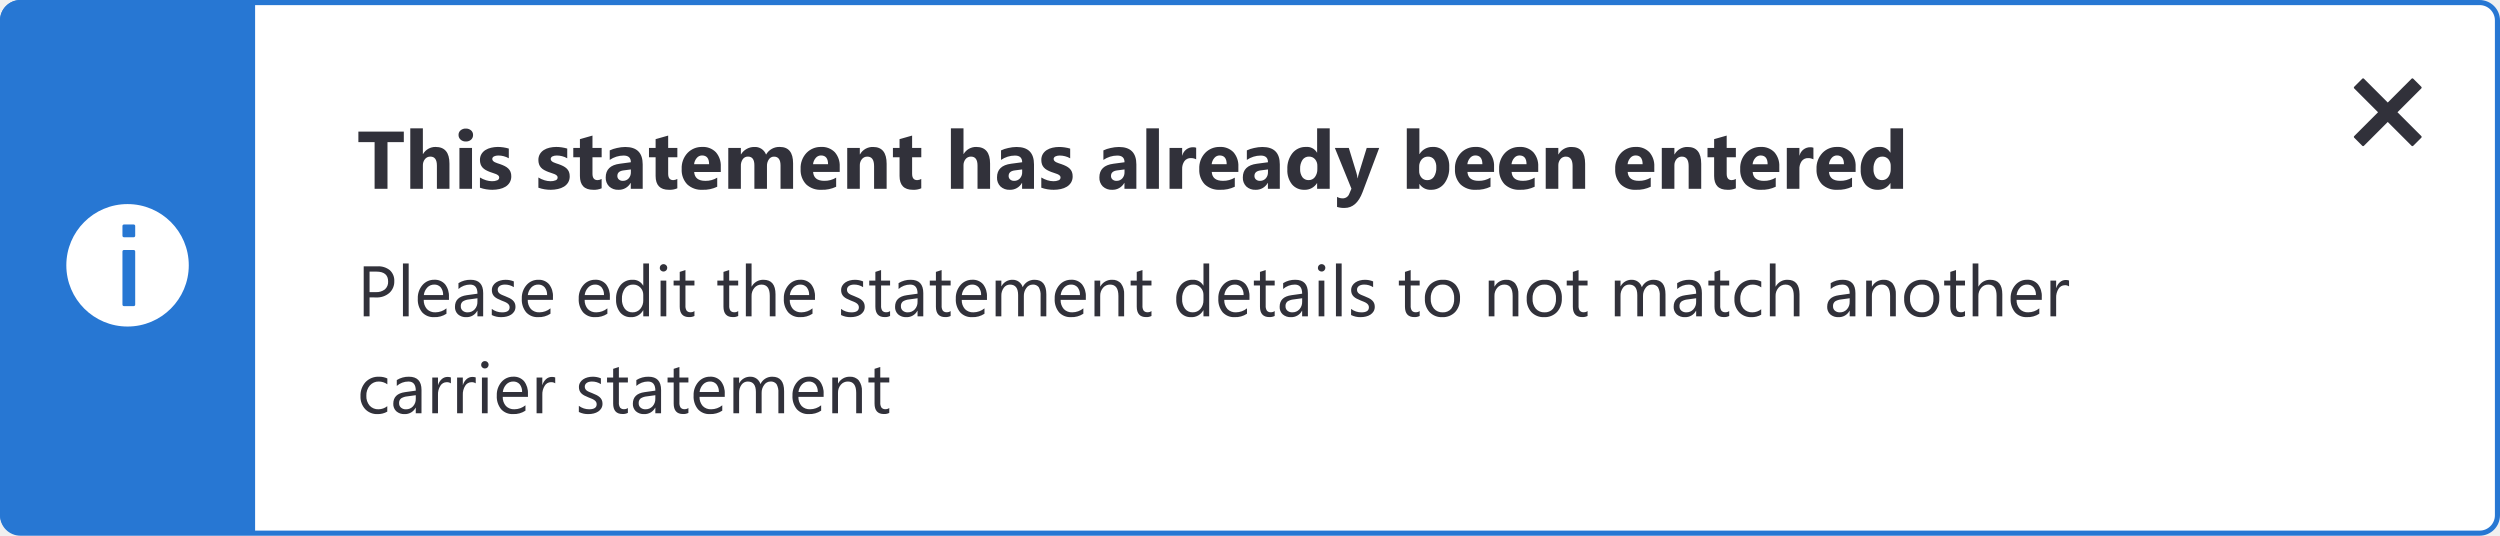
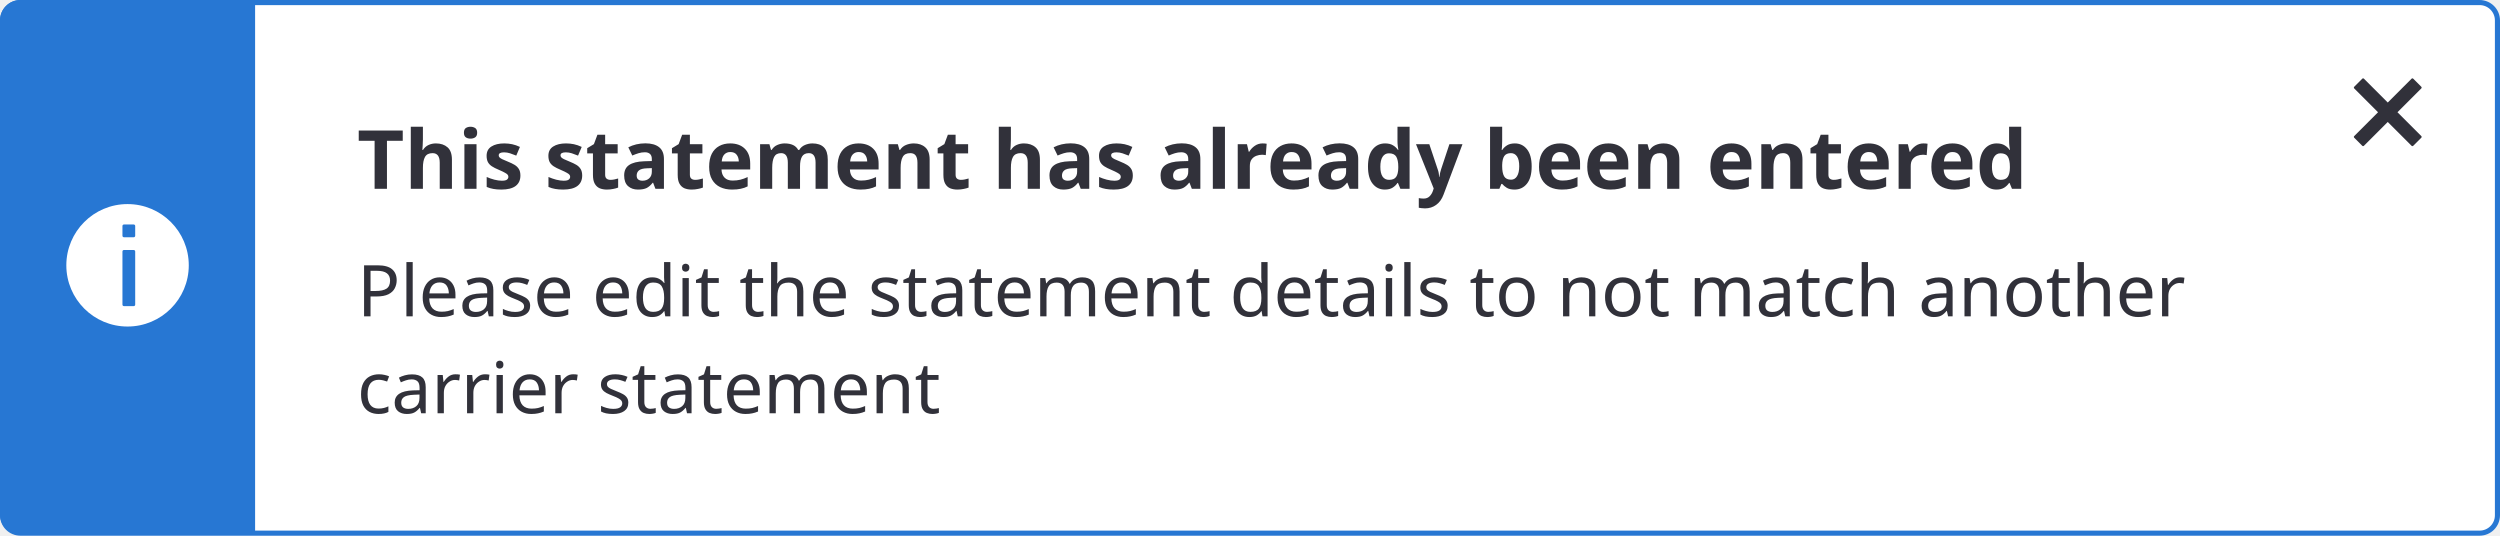
<svg xmlns="http://www.w3.org/2000/svg" width="490" height="105" viewBox="0 0 490 105">
  <defs>
    <clipPath id="clip-well_dismissible">
      <rect width="490" height="105" />
    </clipPath>
  </defs>
  <g id="well_dismissible" clip-path="url(#clip-well_dismissible)">
    <g id="Group_14596" data-name="Group 14596" transform="translate(-104.8 -800)">
      <g id="Group_11898" data-name="Group 11898" transform="translate(105 800)">
        <g id="Group_11892" data-name="Group 11892">
          <g id="Rectangle_3830" data-name="Rectangle 3830" transform="translate(-0.2)" fill="#fff" stroke="#2777d3" stroke-width="1">
            <rect width="490" height="105" rx="4" stroke="none" />
            <rect x="0.5" y="0.5" width="489" height="104" rx="3.5" fill="none" />
          </g>
-           <path id="Path_101138" data-name="Path 101138" d="M9.148-9.148h-3.2V0H3.422V-9.148H.242V-11.2H9.148ZM18.094,0H15.633V-4.547q0-1.758-1.281-1.758a1.312,1.312,0,0,0-1.062.492,1.9,1.9,0,0,0-.406,1.25V0H10.414V-11.844h2.469v5.031h.031A2.805,2.805,0,0,1,15.375-8.2q2.719,0,2.719,3.281Zm3.2-9.266a1.442,1.442,0,0,1-1.023-.371,1.2,1.2,0,0,1-.4-.91,1.153,1.153,0,0,1,.4-.906A1.49,1.49,0,0,1,21.3-11.8a1.486,1.486,0,0,1,1.027.352,1.158,1.158,0,0,1,.395.906,1.191,1.191,0,0,1-.395.922A1.466,1.466,0,0,1,21.3-9.266ZM22.516,0H20.047V-8h2.469ZM24.07-.211v-2a5.256,5.256,0,0,0,1.215.547,4.028,4.028,0,0,0,1.145.18,2.455,2.455,0,0,0,1.035-.18.581.581,0,0,0,.379-.547.506.506,0,0,0-.172-.391,1.6,1.6,0,0,0-.441-.273,5.009,5.009,0,0,0-.59-.211q-.32-.094-.617-.211a5.913,5.913,0,0,1-.84-.387,2.427,2.427,0,0,1-.609-.48A1.889,1.889,0,0,1,24.2-4.8a2.525,2.525,0,0,1-.129-.852A2.192,2.192,0,0,1,24.363-6.8a2.393,2.393,0,0,1,.781-.793,3.57,3.57,0,0,1,1.117-.453A5.825,5.825,0,0,1,27.57-8.2a7.261,7.261,0,0,1,1.078.082,8.047,8.047,0,0,1,1.078.238v1.906a3.9,3.9,0,0,0-1-.41,4.235,4.235,0,0,0-1.051-.137,2.328,2.328,0,0,0-.457.043,1.505,1.505,0,0,0-.379.125.7.7,0,0,0-.258.211.486.486,0,0,0-.094.293.541.541,0,0,0,.141.375,1.221,1.221,0,0,0,.367.27,3.625,3.625,0,0,0,.5.2q.277.09.551.184a7.161,7.161,0,0,1,.891.375,2.848,2.848,0,0,1,.684.477,1.871,1.871,0,0,1,.438.641,2.277,2.277,0,0,1,.152.875A2.282,2.282,0,0,1,29.9-1.23a2.471,2.471,0,0,1-.82.82A3.72,3.72,0,0,1,27.9.051,6.54,6.54,0,0,1,26.516.2,7.149,7.149,0,0,1,24.07-.211Zm11.453,0v-2a5.256,5.256,0,0,0,1.215.547,4.028,4.028,0,0,0,1.145.18,2.455,2.455,0,0,0,1.035-.18.581.581,0,0,0,.379-.547.506.506,0,0,0-.172-.391,1.6,1.6,0,0,0-.441-.273,5.009,5.009,0,0,0-.59-.211q-.32-.094-.617-.211a5.913,5.913,0,0,1-.84-.387,2.427,2.427,0,0,1-.609-.48,1.889,1.889,0,0,1-.375-.633,2.525,2.525,0,0,1-.129-.852A2.192,2.192,0,0,1,35.816-6.8,2.393,2.393,0,0,1,36.6-7.6a3.57,3.57,0,0,1,1.117-.453A5.825,5.825,0,0,1,39.023-8.2a7.261,7.261,0,0,1,1.078.082,8.047,8.047,0,0,1,1.078.238v1.906a3.9,3.9,0,0,0-1-.41,4.235,4.235,0,0,0-1.051-.137,2.328,2.328,0,0,0-.457.043,1.505,1.505,0,0,0-.379.125.7.7,0,0,0-.258.211.486.486,0,0,0-.094.293.541.541,0,0,0,.141.375,1.221,1.221,0,0,0,.367.27,3.625,3.625,0,0,0,.5.2q.277.09.551.184a7.161,7.161,0,0,1,.891.375,2.848,2.848,0,0,1,.684.477,1.871,1.871,0,0,1,.438.641,2.277,2.277,0,0,1,.152.875,2.282,2.282,0,0,1-.309,1.215,2.471,2.471,0,0,1-.82.82,3.72,3.72,0,0,1-1.18.461A6.54,6.54,0,0,1,37.969.2,7.149,7.149,0,0,1,35.523-.211Zm12.4.117A3.649,3.649,0,0,1,46.273.2q-2.609,0-2.609-2.711V-6.18h-1.3V-8h1.3V-9.727l2.461-.7V-8h1.8v1.82h-1.8v3.234q0,1.25.992,1.25a1.673,1.673,0,0,0,.8-.227ZM55.969,0H53.633V-1.148H53.6A2.607,2.607,0,0,1,51.219.2a2.492,2.492,0,0,1-1.832-.66,2.366,2.366,0,0,1-.668-1.762q0-2.328,2.758-2.687L53.648-5.2q0-1.312-1.422-1.312a4.853,4.853,0,0,0-2.719.852V-7.523a6.116,6.116,0,0,1,1.41-.469,7.413,7.413,0,0,1,1.629-.2q3.422,0,3.422,3.414Zm-2.32-3.25v-.539L52.2-3.6q-1.2.156-1.2,1.086a.9.9,0,0,0,.293.691,1.126,1.126,0,0,0,.793.27,1.462,1.462,0,0,0,1.133-.48A1.735,1.735,0,0,0,53.648-3.25ZM62.758-.094A3.649,3.649,0,0,1,61.109.2Q58.5.2,58.5-2.516V-6.18H57.2V-8h1.3V-9.727l2.461-.7V-8h1.8v1.82h-1.8v3.234q0,1.25.992,1.25a1.673,1.673,0,0,0,.8-.227Zm8.516-3.2H66.055q.125,1.742,2.2,1.742a4.286,4.286,0,0,0,2.32-.625V-.4A6.1,6.1,0,0,1,67.688.2,4.058,4.058,0,0,1,64.68-.879a4.058,4.058,0,0,1-1.07-3,4.281,4.281,0,0,1,1.156-3.156A3.852,3.852,0,0,1,67.609-8.2a3.5,3.5,0,0,1,2.707,1.039,4,4,0,0,1,.957,2.82ZM68.984-4.812q0-1.719-1.391-1.719a1.328,1.328,0,0,0-1.027.492,2.234,2.234,0,0,0-.527,1.227ZM85.445,0H82.984V-4.562Q82.984-6.3,81.7-6.3a1.177,1.177,0,0,0-.992.523,2.151,2.151,0,0,0-.383,1.3V0H77.859V-4.609q0-1.7-1.258-1.7a1.206,1.206,0,0,0-1.012.5,2.2,2.2,0,0,0-.379,1.359V0H72.742V-8h2.469v1.25h.031a2.952,2.952,0,0,1,1.074-1.043,2.952,2.952,0,0,1,1.512-.4A2.3,2.3,0,0,1,80.148-6.7,2.959,2.959,0,0,1,82.836-8.2q2.609,0,2.609,3.219Zm9.141-3.3H89.367q.125,1.742,2.2,1.742a4.286,4.286,0,0,0,2.32-.625V-.4A6.1,6.1,0,0,1,91,.2,4.058,4.058,0,0,1,87.992-.879a4.058,4.058,0,0,1-1.07-3,4.281,4.281,0,0,1,1.156-3.156A3.852,3.852,0,0,1,90.922-8.2a3.5,3.5,0,0,1,2.707,1.039,4,4,0,0,1,.957,2.82ZM92.3-4.812q0-1.719-1.391-1.719a1.328,1.328,0,0,0-1.027.492,2.234,2.234,0,0,0-.527,1.227ZM103.781,0H101.32V-4.445q0-1.859-1.328-1.859a1.318,1.318,0,0,0-1.055.492,1.875,1.875,0,0,0-.414,1.25V0H96.055V-8h2.469v1.266h.031a2.829,2.829,0,0,1,2.57-1.461q2.656,0,2.656,3.3Zm6.789-.094A3.649,3.649,0,0,1,108.922.2q-2.609,0-2.609-2.711V-6.18h-1.3V-8h1.3V-9.727l2.461-.7V-8h1.8v1.82h-1.8v3.234q0,1.25.992,1.25a1.673,1.673,0,0,0,.8-.227ZM124.055,0h-2.461V-4.547q0-1.758-1.281-1.758a1.312,1.312,0,0,0-1.062.492,1.9,1.9,0,0,0-.406,1.25V0h-2.469V-11.844h2.469v5.031h.031A2.805,2.805,0,0,1,121.336-8.2q2.719,0,2.719,3.281Zm8.609,0h-2.336V-1.148H130.3A2.607,2.607,0,0,1,127.914.2a2.492,2.492,0,0,1-1.832-.66,2.366,2.366,0,0,1-.668-1.762q0-2.328,2.758-2.687l2.172-.289q0-1.312-1.422-1.312a4.853,4.853,0,0,0-2.719.852V-7.523a6.116,6.116,0,0,1,1.41-.469,7.413,7.413,0,0,1,1.629-.2q3.422,0,3.422,3.414Zm-2.32-3.25v-.539l-1.453.188q-1.2.156-1.2,1.086a.9.9,0,0,0,.293.691,1.126,1.126,0,0,0,.793.27,1.462,1.462,0,0,0,1.133-.48A1.735,1.735,0,0,0,130.344-3.25Zm3.75,3.039v-2a5.256,5.256,0,0,0,1.215.547,4.028,4.028,0,0,0,1.145.18,2.455,2.455,0,0,0,1.035-.18.581.581,0,0,0,.379-.547A.506.506,0,0,0,137.7-2.6a1.6,1.6,0,0,0-.441-.273,5.009,5.009,0,0,0-.59-.211q-.32-.094-.617-.211a5.914,5.914,0,0,1-.84-.387,2.427,2.427,0,0,1-.609-.48,1.889,1.889,0,0,1-.375-.633,2.525,2.525,0,0,1-.129-.852,2.192,2.192,0,0,1,.293-1.156,2.393,2.393,0,0,1,.781-.793,3.57,3.57,0,0,1,1.117-.453,5.825,5.825,0,0,1,1.309-.145,7.261,7.261,0,0,1,1.078.082,8.047,8.047,0,0,1,1.078.238v1.906a3.9,3.9,0,0,0-1-.41,4.235,4.235,0,0,0-1.051-.137,2.328,2.328,0,0,0-.457.043,1.505,1.505,0,0,0-.379.125.7.7,0,0,0-.258.211.486.486,0,0,0-.094.293.541.541,0,0,0,.141.375,1.221,1.221,0,0,0,.367.27,3.625,3.625,0,0,0,.5.2q.277.09.551.184a7.161,7.161,0,0,1,.891.375,2.848,2.848,0,0,1,.684.477,1.871,1.871,0,0,1,.438.641,2.277,2.277,0,0,1,.152.875,2.282,2.282,0,0,1-.309,1.215,2.471,2.471,0,0,1-.82.82,3.72,3.72,0,0,1-1.18.461A6.54,6.54,0,0,1,136.539.2,7.149,7.149,0,0,1,134.094-.211ZM152.727,0h-2.336V-1.148h-.031A2.607,2.607,0,0,1,147.977.2a2.492,2.492,0,0,1-1.832-.66,2.366,2.366,0,0,1-.668-1.762q0-2.328,2.758-2.687l2.172-.289q0-1.312-1.422-1.312a4.853,4.853,0,0,0-2.719.852V-7.523a6.116,6.116,0,0,1,1.41-.469,7.413,7.413,0,0,1,1.629-.2q3.422,0,3.422,3.414Zm-2.32-3.25v-.539l-1.453.188q-1.2.156-1.2,1.086a.9.9,0,0,0,.293.691,1.126,1.126,0,0,0,.793.27,1.462,1.462,0,0,0,1.133-.48A1.735,1.735,0,0,0,150.406-3.25ZM157.148,0H154.68V-11.844h2.469Zm7.3-5.773a2.142,2.142,0,0,0-1.039-.242,1.5,1.5,0,0,0-1.258.59A2.573,2.573,0,0,0,161.7-3.82V0h-2.469V-8H161.7v1.484h.031a2.136,2.136,0,0,1,2.109-1.625,1.59,1.59,0,0,1,.609.094ZM172.719-3.3H167.5q.125,1.742,2.2,1.742a4.286,4.286,0,0,0,2.32-.625V-.4A6.1,6.1,0,0,1,169.133.2a4.058,4.058,0,0,1-3.008-1.074,4.058,4.058,0,0,1-1.07-3,4.281,4.281,0,0,1,1.156-3.156A3.852,3.852,0,0,1,169.055-8.2a3.5,3.5,0,0,1,2.707,1.039,4,4,0,0,1,.957,2.82ZM170.43-4.812q0-1.719-1.391-1.719a1.328,1.328,0,0,0-1.027.492,2.234,2.234,0,0,0-.527,1.227ZM180.844,0h-2.336V-1.148h-.031A2.607,2.607,0,0,1,176.094.2a2.492,2.492,0,0,1-1.832-.66,2.366,2.366,0,0,1-.668-1.762q0-2.328,2.758-2.687l2.172-.289q0-1.312-1.422-1.312a4.853,4.853,0,0,0-2.719.852V-7.523a6.116,6.116,0,0,1,1.41-.469,7.413,7.413,0,0,1,1.629-.2q3.422,0,3.422,3.414Zm-2.32-3.25v-.539L177.07-3.6q-1.2.156-1.2,1.086a.9.9,0,0,0,.293.691,1.126,1.126,0,0,0,.793.27,1.462,1.462,0,0,0,1.133-.48A1.735,1.735,0,0,0,178.523-3.25ZM190.625,0h-2.469V-1.1h-.031A2.768,2.768,0,0,1,185.648.2a3.033,3.033,0,0,1-2.414-1.059,4.382,4.382,0,0,1-.914-2.957A4.77,4.77,0,0,1,183.328-7a3.287,3.287,0,0,1,2.641-1.2,2.246,2.246,0,0,1,2.156,1.109h.031v-4.758h2.469ZM188.2-3.891v-.6a1.893,1.893,0,0,0-.453-1.3,1.5,1.5,0,0,0-1.18-.516,1.487,1.487,0,0,0-1.281.645,2.993,2.993,0,0,0-.461,1.77,2.59,2.59,0,0,0,.445,1.625,1.479,1.479,0,0,0,1.234.57,1.485,1.485,0,0,0,1.223-.6A2.507,2.507,0,0,0,188.2-3.891ZM200.32-8,197.07.641q-1.172,3.117-3.531,3.117a4.524,4.524,0,0,1-1.477-.2V1.586a2.076,2.076,0,0,0,1.07.289,1.337,1.337,0,0,0,1.328-.9l.422-.992L191.633-8h2.734l1.492,4.867a6.324,6.324,0,0,1,.219,1.07h.031a7.463,7.463,0,0,1,.258-1.055L197.875-8Zm7.906,7.07H208.2V0h-2.469V-11.844H208.2V-6.8h.031a2.929,2.929,0,0,1,2.6-1.4,2.855,2.855,0,0,1,2.383,1.063,4.582,4.582,0,0,1,.836,2.906,4.962,4.962,0,0,1-.977,3.211A3.181,3.181,0,0,1,210.461.2,2.521,2.521,0,0,1,208.227-.93Zm-.07-3.375v.82A1.872,1.872,0,0,0,208.6-2.2a1.449,1.449,0,0,0,1.141.508,1.514,1.514,0,0,0,1.309-.652,3.15,3.15,0,0,0,.465-1.848,2.506,2.506,0,0,0-.426-1.551,1.437,1.437,0,0,0-1.215-.559,1.569,1.569,0,0,0-1.23.555A2.107,2.107,0,0,0,208.156-4.3ZM222.836-3.3h-5.219q.125,1.742,2.2,1.742a4.286,4.286,0,0,0,2.32-.625V-.4A6.1,6.1,0,0,1,219.25.2a4.058,4.058,0,0,1-3.008-1.074,4.058,4.058,0,0,1-1.07-3,4.281,4.281,0,0,1,1.156-3.156A3.852,3.852,0,0,1,219.172-8.2a3.5,3.5,0,0,1,2.707,1.039,4,4,0,0,1,.957,2.82Zm-2.289-1.516q0-1.719-1.391-1.719a1.328,1.328,0,0,0-1.027.492,2.234,2.234,0,0,0-.527,1.227ZM231.492-3.3h-5.219q.125,1.742,2.2,1.742a4.286,4.286,0,0,0,2.32-.625V-.4A6.1,6.1,0,0,1,227.906.2,4.058,4.058,0,0,1,224.9-.879a4.058,4.058,0,0,1-1.07-3,4.281,4.281,0,0,1,1.156-3.156A3.852,3.852,0,0,1,227.828-8.2a3.5,3.5,0,0,1,2.707,1.039,4,4,0,0,1,.957,2.82ZM229.2-4.812q0-1.719-1.391-1.719a1.328,1.328,0,0,0-1.027.492,2.234,2.234,0,0,0-.527,1.227ZM240.688,0h-2.461V-4.445q0-1.859-1.328-1.859a1.318,1.318,0,0,0-1.055.492,1.875,1.875,0,0,0-.414,1.25V0h-2.469V-8h2.469v1.266h.031a2.829,2.829,0,0,1,2.57-1.461q2.656,0,2.656,3.3Zm13.555-3.3h-5.219q.125,1.742,2.2,1.742a4.286,4.286,0,0,0,2.32-.625V-.4A6.1,6.1,0,0,1,250.656.2a4.058,4.058,0,0,1-3.008-1.074,4.058,4.058,0,0,1-1.07-3,4.281,4.281,0,0,1,1.156-3.156A3.852,3.852,0,0,1,250.578-8.2a3.5,3.5,0,0,1,2.707,1.039,4,4,0,0,1,.957,2.82Zm-2.289-1.516q0-1.719-1.391-1.719a1.328,1.328,0,0,0-1.027.492,2.234,2.234,0,0,0-.527,1.227ZM263.438,0h-2.461V-4.445q0-1.859-1.328-1.859a1.318,1.318,0,0,0-1.055.492,1.875,1.875,0,0,0-.414,1.25V0h-2.469V-8h2.469v1.266h.031a2.829,2.829,0,0,1,2.57-1.461q2.656,0,2.656,3.3Zm6.789-.094A3.649,3.649,0,0,1,268.578.2q-2.609,0-2.609-2.711V-6.18h-1.3V-8h1.3V-9.727l2.461-.7V-8h1.8v1.82h-1.8v3.234q0,1.25.992,1.25a1.673,1.673,0,0,0,.8-.227Zm8.516-3.2h-5.219q.125,1.742,2.2,1.742a4.286,4.286,0,0,0,2.32-.625V-.4A6.1,6.1,0,0,1,275.156.2a4.058,4.058,0,0,1-3.008-1.074,4.059,4.059,0,0,1-1.07-3,4.281,4.281,0,0,1,1.156-3.156A3.852,3.852,0,0,1,275.078-8.2a3.5,3.5,0,0,1,2.707,1.039,4,4,0,0,1,.957,2.82Zm-2.289-1.516q0-1.719-1.391-1.719a1.328,1.328,0,0,0-1.027.492,2.234,2.234,0,0,0-.527,1.227Zm8.977-.961a2.141,2.141,0,0,0-1.039-.242,1.5,1.5,0,0,0-1.258.59,2.573,2.573,0,0,0-.453,1.605V0h-2.469V-8h2.469v1.484h.031a2.136,2.136,0,0,1,2.109-1.625,1.59,1.59,0,0,1,.609.094ZM293.7-3.3h-5.219q.125,1.742,2.2,1.742A4.286,4.286,0,0,0,293-2.18V-.4A6.1,6.1,0,0,1,290.117.2a4.058,4.058,0,0,1-3.008-1.074,4.059,4.059,0,0,1-1.07-3A4.281,4.281,0,0,1,287.2-7.031,3.852,3.852,0,0,1,290.039-8.2a3.5,3.5,0,0,1,2.707,1.039,4,4,0,0,1,.957,2.82Zm-2.289-1.516q0-1.719-1.391-1.719A1.328,1.328,0,0,0,289-6.039a2.234,2.234,0,0,0-.527,1.227ZM303,0h-2.469V-1.1H300.5A2.768,2.768,0,0,1,298.023.2a3.033,3.033,0,0,1-2.414-1.059A4.382,4.382,0,0,1,294.7-3.82,4.77,4.77,0,0,1,295.7-7a3.287,3.287,0,0,1,2.641-1.2A2.246,2.246,0,0,1,300.5-7.086h.031v-4.758H303Zm-2.422-3.891v-.6a1.893,1.893,0,0,0-.453-1.3,1.5,1.5,0,0,0-1.18-.516,1.487,1.487,0,0,0-1.281.645,2.993,2.993,0,0,0-.461,1.77,2.59,2.59,0,0,0,.445,1.625,1.479,1.479,0,0,0,1.234.57,1.485,1.485,0,0,0,1.223-.6A2.507,2.507,0,0,0,300.578-3.891Z" transform="translate(69.8 37)" fill="#31313a" />
-           <path id="Path_101139" data-name="Path 101139" d="M2.434,11.295V15H1.285V5.2H3.979a3.555,3.555,0,0,1,2.437.766,2.734,2.734,0,0,1,.865,2.16,2.971,2.971,0,0,1-.96,2.283,3.67,3.67,0,0,1-2.594.889Zm0-5.059v4.02h1.2a2.69,2.69,0,0,0,1.815-.543,1.924,1.924,0,0,0,.625-1.535q0-1.941-2.3-1.941ZM10.1,15H8.976V4.637H10.1Zm7.9-3.22H13.05a2.618,2.618,0,0,0,.629,1.8,2.168,2.168,0,0,0,1.654.636,3.439,3.439,0,0,0,2.174-.779v1.053a4.063,4.063,0,0,1-2.44.67,2.959,2.959,0,0,1-2.331-.954,3.9,3.9,0,0,1-.848-2.683,3.828,3.828,0,0,1,.926-2.663,2.97,2.97,0,0,1,2.3-1.029,2.632,2.632,0,0,1,2.126.889,3.705,3.705,0,0,1,.752,2.468Zm-1.148-.95a2.281,2.281,0,0,0-.468-1.511,1.6,1.6,0,0,0-1.282-.54,1.811,1.811,0,0,0-1.347.567,2.575,2.575,0,0,0-.684,1.483ZM24.7,15H23.577V13.906H23.55A2.347,2.347,0,0,1,21.4,15.164a2.3,2.3,0,0,1-1.637-.554,1.918,1.918,0,0,1-.591-1.47q0-1.962,2.311-2.283l2.1-.294q0-1.784-1.442-1.784a3.446,3.446,0,0,0-2.283.861V8.492a4.338,4.338,0,0,1,2.379-.656q2.468,0,2.468,2.611Zm-1.121-3.541-1.688.232a2.741,2.741,0,0,0-1.176.386,1.114,1.114,0,0,0-.4.981,1.068,1.068,0,0,0,.366.837,1.413,1.413,0,0,0,.974.325,1.8,1.8,0,0,0,1.377-.584,2.088,2.088,0,0,0,.543-1.48Zm2.81,3.288v-1.2a3.318,3.318,0,0,0,2.017.677q1.477,0,1.477-.984a.854.854,0,0,0-.126-.475,1.26,1.26,0,0,0-.342-.345,2.631,2.631,0,0,0-.506-.27q-.291-.12-.625-.25a8.056,8.056,0,0,1-.817-.373,2.468,2.468,0,0,1-.588-.424,1.577,1.577,0,0,1-.355-.537,1.9,1.9,0,0,1-.12-.7,1.673,1.673,0,0,1,.226-.872,2,2,0,0,1,.6-.636,2.805,2.805,0,0,1,.858-.386,3.805,3.805,0,0,1,.995-.13,4.016,4.016,0,0,1,1.627.314V9.285a3.171,3.171,0,0,0-1.777-.506,2.078,2.078,0,0,0-.567.072,1.389,1.389,0,0,0-.434.2.932.932,0,0,0-.28.311.819.819,0,0,0-.1.4.959.959,0,0,0,.1.458,1.008,1.008,0,0,0,.291.328,2.221,2.221,0,0,0,.465.26q.273.116.622.253a8.658,8.658,0,0,1,.834.366,2.86,2.86,0,0,1,.629.424,1.656,1.656,0,0,1,.4.543,1.753,1.753,0,0,1,.14.731,1.725,1.725,0,0,1-.229.9,1.963,1.963,0,0,1-.612.636,2.8,2.8,0,0,1-.882.376,4.354,4.354,0,0,1-1.046.123A3.971,3.971,0,0,1,26.387,14.747Zm11.99-2.967H33.435a2.618,2.618,0,0,0,.629,1.8,2.168,2.168,0,0,0,1.654.636,3.439,3.439,0,0,0,2.174-.779v1.053a4.063,4.063,0,0,1-2.44.67,2.959,2.959,0,0,1-2.331-.954,3.9,3.9,0,0,1-.848-2.683A3.828,3.828,0,0,1,33.2,8.865a2.97,2.97,0,0,1,2.3-1.029,2.632,2.632,0,0,1,2.126.889,3.705,3.705,0,0,1,.752,2.468Zm-1.148-.95a2.281,2.281,0,0,0-.468-1.511,1.6,1.6,0,0,0-1.282-.54,1.811,1.811,0,0,0-1.347.567,2.575,2.575,0,0,0-.684,1.483Zm12.3.95H44.591a2.618,2.618,0,0,0,.629,1.8,2.168,2.168,0,0,0,1.654.636,3.439,3.439,0,0,0,2.174-.779v1.053a4.063,4.063,0,0,1-2.44.67,2.959,2.959,0,0,1-2.331-.954,3.9,3.9,0,0,1-.848-2.683,3.828,3.828,0,0,1,.926-2.663,2.97,2.97,0,0,1,2.3-1.029,2.632,2.632,0,0,1,2.126.889,3.705,3.705,0,0,1,.752,2.468Zm-1.148-.95a2.281,2.281,0,0,0-.468-1.511,1.6,1.6,0,0,0-1.282-.54,1.811,1.811,0,0,0-1.347.567A2.575,2.575,0,0,0,44.6,10.83ZM57.2,15H56.082V13.811h-.027a2.588,2.588,0,0,1-2.406,1.354,2.615,2.615,0,0,1-2.109-.94,3.856,3.856,0,0,1-.79-2.56,4.2,4.2,0,0,1,.875-2.782,2.886,2.886,0,0,1,2.331-1.046,2.244,2.244,0,0,1,2.1,1.135h.027V4.637H57.2Zm-1.121-3.165V10.8a2,2,0,0,0-.561-1.436A1.88,1.88,0,0,0,54.1,8.779a1.936,1.936,0,0,0-1.613.752,3.3,3.3,0,0,0-.588,2.078,2.964,2.964,0,0,0,.564,1.911,1.843,1.843,0,0,0,1.514.7,1.915,1.915,0,0,0,1.521-.677A2.521,2.521,0,0,0,56.082,11.835Zm3.965-5.612a.71.71,0,0,1-.513-.205.692.692,0,0,1-.212-.52.718.718,0,0,1,.725-.731.724.724,0,0,1,.523.208.73.73,0,0,1,0,1.036A.718.718,0,0,1,60.047,6.223ZM60.594,15H59.473V8h1.121Zm5.517-.068a2.161,2.161,0,0,1-1.046.219q-1.839,0-1.839-2.051V8.957h-1.2V8h1.2V6.291l1.121-.362V8H66.11v.957H64.347V12.9a1.635,1.635,0,0,0,.239,1,.955.955,0,0,0,.793.3,1.179,1.179,0,0,0,.731-.232Zm8.579,0a2.161,2.161,0,0,1-1.046.219Q71.8,15.15,71.8,13.1V8.957H70.6V8h1.2V6.291l1.121-.362V8h1.764v.957H72.926V12.9a1.635,1.635,0,0,0,.239,1,.955.955,0,0,0,.793.3,1.179,1.179,0,0,0,.731-.232ZM82,15H80.876V10.967q0-2.187-1.627-2.187a1.774,1.774,0,0,0-1.381.632,2.356,2.356,0,0,0-.561,1.624V15H76.187V4.637h1.121V9.162h.027a2.546,2.546,0,0,1,2.3-1.326Q82,7.836,82,10.687Zm7.738-3.22H84.793a2.618,2.618,0,0,0,.629,1.8,2.168,2.168,0,0,0,1.654.636,3.439,3.439,0,0,0,2.174-.779v1.053a4.063,4.063,0,0,1-2.44.67,2.959,2.959,0,0,1-2.331-.954,3.9,3.9,0,0,1-.848-2.683,3.828,3.828,0,0,1,.926-2.663,2.97,2.97,0,0,1,2.3-1.029,2.632,2.632,0,0,1,2.126.889,3.705,3.705,0,0,1,.752,2.468Zm-1.148-.95a2.281,2.281,0,0,0-.468-1.511,1.6,1.6,0,0,0-1.282-.54,1.811,1.811,0,0,0-1.347.567,2.575,2.575,0,0,0-.684,1.483Zm6.255,3.917v-1.2a3.318,3.318,0,0,0,2.017.677q1.477,0,1.477-.984a.854.854,0,0,0-.126-.475,1.26,1.26,0,0,0-.342-.345,2.631,2.631,0,0,0-.506-.27q-.291-.12-.625-.25a8.056,8.056,0,0,1-.817-.373,2.468,2.468,0,0,1-.588-.424,1.577,1.577,0,0,1-.355-.537,1.9,1.9,0,0,1-.12-.7,1.673,1.673,0,0,1,.226-.872,2,2,0,0,1,.6-.636,2.805,2.805,0,0,1,.858-.386,3.805,3.805,0,0,1,.995-.13,4.016,4.016,0,0,1,1.627.314V9.285a3.171,3.171,0,0,0-1.777-.506,2.078,2.078,0,0,0-.567.072,1.389,1.389,0,0,0-.434.2.932.932,0,0,0-.28.311.819.819,0,0,0-.1.4.959.959,0,0,0,.1.458,1.008,1.008,0,0,0,.291.328,2.221,2.221,0,0,0,.465.26q.273.116.622.253a8.657,8.657,0,0,1,.834.366,2.86,2.86,0,0,1,.629.424,1.656,1.656,0,0,1,.4.543,1.753,1.753,0,0,1,.14.731,1.725,1.725,0,0,1-.229.9,1.963,1.963,0,0,1-.612.636,2.8,2.8,0,0,1-.882.376,4.354,4.354,0,0,1-1.046.123A3.971,3.971,0,0,1,94.842,14.747Zm9.611.185a2.161,2.161,0,0,1-1.046.219q-1.839,0-1.839-2.051V8.957h-1.2V8h1.2V6.291l1.121-.362V8h1.764v.957h-1.764V12.9a1.635,1.635,0,0,0,.239,1,.955.955,0,0,0,.793.3,1.179,1.179,0,0,0,.731-.232Zm6.508.068H109.84V13.906h-.027a2.347,2.347,0,0,1-2.153,1.258,2.3,2.3,0,0,1-1.637-.554,1.918,1.918,0,0,1-.591-1.47q0-1.962,2.311-2.283l2.1-.294q0-1.784-1.442-1.784a3.446,3.446,0,0,0-2.283.861V8.492a4.338,4.338,0,0,1,2.379-.656q2.468,0,2.468,2.611Zm-1.121-3.541-1.688.232a2.741,2.741,0,0,0-1.176.386,1.114,1.114,0,0,0-.4.981,1.068,1.068,0,0,0,.366.837,1.413,1.413,0,0,0,.974.325,1.8,1.8,0,0,0,1.377-.584,2.088,2.088,0,0,0,.543-1.48Zm6.48,3.473a2.161,2.161,0,0,1-1.046.219q-1.839,0-1.839-2.051V8.957h-1.2V8h1.2V6.291l1.121-.362V8h1.764v.957h-1.764V12.9a1.635,1.635,0,0,0,.239,1,.955.955,0,0,0,.793.3,1.179,1.179,0,0,0,.731-.232Zm7.123-3.151H118.5a2.618,2.618,0,0,0,.629,1.8,2.168,2.168,0,0,0,1.654.636,3.439,3.439,0,0,0,2.174-.779v1.053a4.063,4.063,0,0,1-2.44.67,2.959,2.959,0,0,1-2.331-.954,3.9,3.9,0,0,1-.848-2.683,3.828,3.828,0,0,1,.926-2.663,2.97,2.97,0,0,1,2.3-1.029,2.632,2.632,0,0,1,2.126.889,3.705,3.705,0,0,1,.752,2.468Zm-1.148-.95a2.281,2.281,0,0,0-.468-1.511,1.6,1.6,0,0,0-1.282-.54,1.811,1.811,0,0,0-1.347.567,2.575,2.575,0,0,0-.684,1.483ZM135.078,15h-1.121V10.98A3.032,3.032,0,0,0,133.6,9.3a1.361,1.361,0,0,0-1.207-.52,1.494,1.494,0,0,0-1.22.656,2.511,2.511,0,0,0-.5,1.572V15h-1.121V10.844q0-2.064-1.593-2.064a1.475,1.475,0,0,0-1.217.619,2.557,2.557,0,0,0-.479,1.61V15h-1.121V8h1.121V9.107h.027a2.378,2.378,0,0,1,2.174-1.271,2.022,2.022,0,0,1,1.982,1.449,2.5,2.5,0,0,1,2.324-1.449q2.311,0,2.311,2.851Zm7.745-3.22h-4.942a2.618,2.618,0,0,0,.629,1.8,2.168,2.168,0,0,0,1.654.636,3.439,3.439,0,0,0,2.174-.779v1.053a4.063,4.063,0,0,1-2.44.67,2.959,2.959,0,0,1-2.331-.954,3.9,3.9,0,0,1-.848-2.683,3.828,3.828,0,0,1,.926-2.663,2.97,2.97,0,0,1,2.3-1.029,2.632,2.632,0,0,1,2.126.889,3.705,3.705,0,0,1,.752,2.468Zm-1.148-.95a2.281,2.281,0,0,0-.468-1.511,1.6,1.6,0,0,0-1.282-.54,1.811,1.811,0,0,0-1.347.567,2.575,2.575,0,0,0-.684,1.483ZM150.329,15h-1.121V11.008q0-2.229-1.627-2.229a1.765,1.765,0,0,0-1.391.632,2.344,2.344,0,0,0-.55,1.6V15h-1.121V8h1.121V9.162h.027a2.526,2.526,0,0,1,2.3-1.326,2.142,2.142,0,0,1,1.757.742,3.3,3.3,0,0,1,.608,2.143Zm5.359-.068a2.162,2.162,0,0,1-1.046.219q-1.839,0-1.839-2.051V8.957h-1.2V8h1.2V6.291l1.121-.362V8h1.764v.957h-1.764V12.9a1.635,1.635,0,0,0,.239,1,.955.955,0,0,0,.793.3,1.179,1.179,0,0,0,.731-.232ZM167,15h-1.121V13.811h-.027a2.588,2.588,0,0,1-2.406,1.354,2.615,2.615,0,0,1-2.109-.94,3.856,3.856,0,0,1-.79-2.56,4.2,4.2,0,0,1,.875-2.782,2.886,2.886,0,0,1,2.331-1.046,2.244,2.244,0,0,1,2.1,1.135h.027V4.637H167Zm-1.121-3.165V10.8a2,2,0,0,0-.561-1.436,1.88,1.88,0,0,0-1.422-.588,1.936,1.936,0,0,0-1.613.752,3.3,3.3,0,0,0-.588,2.078,2.964,2.964,0,0,0,.564,1.911,1.843,1.843,0,0,0,1.514.7,1.915,1.915,0,0,0,1.521-.677A2.521,2.521,0,0,0,165.874,11.835Zm9.017-.055h-4.942a2.618,2.618,0,0,0,.629,1.8,2.168,2.168,0,0,0,1.654.636,3.439,3.439,0,0,0,2.174-.779v1.053a4.063,4.063,0,0,1-2.44.67,2.959,2.959,0,0,1-2.331-.954,3.9,3.9,0,0,1-.848-2.683,3.828,3.828,0,0,1,.926-2.663,2.97,2.97,0,0,1,2.3-1.029,2.632,2.632,0,0,1,2.126.889,3.705,3.705,0,0,1,.752,2.468Zm-1.148-.95a2.281,2.281,0,0,0-.468-1.511,1.6,1.6,0,0,0-1.282-.54,1.811,1.811,0,0,0-1.347.567,2.575,2.575,0,0,0-.684,1.483Zm6.091,4.1a2.162,2.162,0,0,1-1.046.219q-1.839,0-1.839-2.051V8.957h-1.2V8h1.2V6.291l1.121-.362V8h1.764v.957h-1.764V12.9a1.635,1.635,0,0,0,.239,1,.955.955,0,0,0,.793.3,1.179,1.179,0,0,0,.731-.232Zm6.508.068H185.22V13.906h-.027a2.347,2.347,0,0,1-2.153,1.258,2.3,2.3,0,0,1-1.637-.554,1.918,1.918,0,0,1-.591-1.47q0-1.962,2.311-2.283l2.1-.294q0-1.784-1.442-1.784a3.446,3.446,0,0,0-2.283.861V8.492a4.338,4.338,0,0,1,2.379-.656q2.468,0,2.468,2.611Zm-1.121-3.541-1.688.232a2.741,2.741,0,0,0-1.176.386,1.114,1.114,0,0,0-.4.981,1.068,1.068,0,0,0,.366.837,1.413,1.413,0,0,0,.974.325,1.8,1.8,0,0,0,1.377-.584,2.088,2.088,0,0,0,.543-1.48Zm3.808-5.236a.71.71,0,0,1-.513-.205.692.692,0,0,1-.212-.52.718.718,0,0,1,.725-.731.724.724,0,0,1,.523.208.73.73,0,0,1,0,1.036A.718.718,0,0,1,189.027,6.223ZM189.574,15h-1.121V8h1.121Zm3.391,0h-1.121V4.637h1.121Zm1.846-.253v-1.2a3.318,3.318,0,0,0,2.017.677q1.477,0,1.477-.984a.854.854,0,0,0-.126-.475,1.26,1.26,0,0,0-.342-.345,2.631,2.631,0,0,0-.506-.27q-.291-.12-.625-.25a8.056,8.056,0,0,1-.817-.373,2.468,2.468,0,0,1-.588-.424,1.577,1.577,0,0,1-.355-.537,1.9,1.9,0,0,1-.12-.7,1.673,1.673,0,0,1,.226-.872,2,2,0,0,1,.6-.636,2.805,2.805,0,0,1,.858-.386,3.805,3.805,0,0,1,.995-.13,4.016,4.016,0,0,1,1.627.314V9.285a3.171,3.171,0,0,0-1.777-.506,2.078,2.078,0,0,0-.567.072,1.389,1.389,0,0,0-.434.2.932.932,0,0,0-.28.311.819.819,0,0,0-.1.4.959.959,0,0,0,.1.458,1.008,1.008,0,0,0,.291.328,2.221,2.221,0,0,0,.465.26q.273.116.622.253a8.658,8.658,0,0,1,.834.366,2.86,2.86,0,0,1,.629.424,1.656,1.656,0,0,1,.4.543,1.753,1.753,0,0,1,.14.731,1.725,1.725,0,0,1-.229.9,1.963,1.963,0,0,1-.612.636,2.8,2.8,0,0,1-.882.376,4.354,4.354,0,0,1-1.046.123A3.971,3.971,0,0,1,194.811,14.747Zm13.446.185a2.162,2.162,0,0,1-1.046.219q-1.839,0-1.839-2.051V8.957h-1.2V8h1.2V6.291l1.121-.362V8h1.764v.957h-1.764V12.9a1.635,1.635,0,0,0,.239,1,.955.955,0,0,0,.793.3,1.179,1.179,0,0,0,.731-.232Zm4.423.232a3.247,3.247,0,0,1-2.478-.981,3.634,3.634,0,0,1-.926-2.6,3.785,3.785,0,0,1,.964-2.755,3.465,3.465,0,0,1,2.6-.991,3.14,3.14,0,0,1,2.444.964,3.822,3.822,0,0,1,.878,2.673,3.761,3.761,0,0,1-.947,2.683A3.317,3.317,0,0,1,212.68,15.164Zm.082-6.385a2.132,2.132,0,0,0-1.709.735,3.018,3.018,0,0,0-.629,2.027,2.854,2.854,0,0,0,.636,1.962,2.161,2.161,0,0,0,1.7.718,2.049,2.049,0,0,0,1.671-.7,3.055,3.055,0,0,0,.584-2,3.108,3.108,0,0,0-.584-2.023A2.04,2.04,0,0,0,212.762,8.779ZM227.6,15h-1.121V11.008q0-2.229-1.627-2.229a1.765,1.765,0,0,0-1.391.632,2.344,2.344,0,0,0-.55,1.6V15h-1.121V8h1.121V9.162h.027a2.526,2.526,0,0,1,2.3-1.326,2.142,2.142,0,0,1,1.757.742,3.3,3.3,0,0,1,.608,2.143Zm5.038.164a3.247,3.247,0,0,1-2.478-.981,3.634,3.634,0,0,1-.926-2.6,3.785,3.785,0,0,1,.964-2.755,3.465,3.465,0,0,1,2.6-.991,3.14,3.14,0,0,1,2.444.964,3.822,3.822,0,0,1,.878,2.673,3.761,3.761,0,0,1-.947,2.683A3.317,3.317,0,0,1,232.641,15.164Zm.082-6.385a2.132,2.132,0,0,0-1.709.735,3.018,3.018,0,0,0-.629,2.027,2.854,2.854,0,0,0,.636,1.962,2.161,2.161,0,0,0,1.7.718,2.049,2.049,0,0,0,1.671-.7,3.055,3.055,0,0,0,.584-2,3.108,3.108,0,0,0-.584-2.023A2.04,2.04,0,0,0,232.723,8.779Zm8.442,6.152a2.162,2.162,0,0,1-1.046.219q-1.839,0-1.839-2.051V8.957h-1.2V8h1.2V6.291l1.121-.362V8h1.764v.957H239.4V12.9a1.635,1.635,0,0,0,.239,1,.955.955,0,0,0,.793.3,1.179,1.179,0,0,0,.731-.232ZM256.437,15h-1.121V10.98a3.032,3.032,0,0,0-.359-1.682,1.361,1.361,0,0,0-1.207-.52,1.494,1.494,0,0,0-1.22.656,2.511,2.511,0,0,0-.5,1.572V15h-1.121V10.844q0-2.064-1.593-2.064A1.475,1.475,0,0,0,248.1,9.4a2.557,2.557,0,0,0-.479,1.61V15H246.5V8h1.121V9.107h.027a2.378,2.378,0,0,1,2.174-1.271A2.022,2.022,0,0,1,251.8,9.285a2.5,2.5,0,0,1,2.324-1.449q2.311,0,2.311,2.851Zm7.13,0h-1.121V13.906h-.027a2.347,2.347,0,0,1-2.153,1.258,2.3,2.3,0,0,1-1.637-.554,1.918,1.918,0,0,1-.591-1.47q0-1.962,2.311-2.283l2.1-.294q0-1.784-1.442-1.784a3.446,3.446,0,0,0-2.283.861V8.492a4.338,4.338,0,0,1,2.379-.656q2.468,0,2.468,2.611Zm-1.121-3.541-1.688.232a2.741,2.741,0,0,0-1.176.386,1.114,1.114,0,0,0-.4.981,1.068,1.068,0,0,0,.366.837,1.413,1.413,0,0,0,.974.325,1.8,1.8,0,0,0,1.377-.584,2.088,2.088,0,0,0,.543-1.48Zm6.48,3.473a2.161,2.161,0,0,1-1.046.219q-1.839,0-1.839-2.051V8.957h-1.2V8h1.2V6.291l1.121-.362V8h1.764v.957h-1.764V12.9a1.635,1.635,0,0,0,.239,1,.955.955,0,0,0,.793.3,1.179,1.179,0,0,0,.731-.232Zm6.269-.253a3.643,3.643,0,0,1-1.914.485,3.169,3.169,0,0,1-2.417-.974,3.53,3.53,0,0,1-.919-2.526,3.881,3.881,0,0,1,.991-2.779,3.467,3.467,0,0,1,2.646-1.049,3.682,3.682,0,0,1,1.627.342V9.326a2.85,2.85,0,0,0-1.668-.547,2.254,2.254,0,0,0-1.76.769,2.918,2.918,0,0,0-.687,2.02,2.779,2.779,0,0,0,.646,1.941,2.227,2.227,0,0,0,1.733.711,2.81,2.81,0,0,0,1.723-.608ZM282.7,15h-1.121V10.967q0-2.187-1.627-2.187a1.774,1.774,0,0,0-1.381.632,2.356,2.356,0,0,0-.561,1.624V15H276.89V4.637h1.121V9.162h.027a2.546,2.546,0,0,1,2.3-1.326q2.365,0,2.365,2.851Zm10.958,0h-1.121V13.906h-.027a2.347,2.347,0,0,1-2.153,1.258,2.3,2.3,0,0,1-1.637-.554,1.918,1.918,0,0,1-.591-1.47q0-1.962,2.311-2.283l2.1-.294q0-1.784-1.442-1.784a3.446,3.446,0,0,0-2.283.861V8.492a4.338,4.338,0,0,1,2.379-.656q2.468,0,2.468,2.611Zm-1.121-3.541-1.688.232a2.741,2.741,0,0,0-1.176.386,1.114,1.114,0,0,0-.4.981,1.068,1.068,0,0,0,.366.837,1.413,1.413,0,0,0,.974.325,1.8,1.8,0,0,0,1.377-.584,2.088,2.088,0,0,0,.543-1.48ZM301.581,15H300.46V11.008q0-2.229-1.627-2.229a1.765,1.765,0,0,0-1.391.632,2.344,2.344,0,0,0-.55,1.6V15h-1.121V8h1.121V9.162h.027a2.526,2.526,0,0,1,2.3-1.326,2.142,2.142,0,0,1,1.757.742,3.3,3.3,0,0,1,.608,2.143Zm5.038.164a3.247,3.247,0,0,1-2.478-.981,3.633,3.633,0,0,1-.926-2.6,3.785,3.785,0,0,1,.964-2.755,3.465,3.465,0,0,1,2.6-.991,3.14,3.14,0,0,1,2.444.964,3.822,3.822,0,0,1,.878,2.673,3.761,3.761,0,0,1-.947,2.683A3.317,3.317,0,0,1,306.619,15.164Zm.082-6.385a2.132,2.132,0,0,0-1.709.735,3.018,3.018,0,0,0-.629,2.027A2.854,2.854,0,0,0,305,13.5a2.161,2.161,0,0,0,1.7.718,2.049,2.049,0,0,0,1.671-.7,3.055,3.055,0,0,0,.584-2,3.108,3.108,0,0,0-.584-2.023A2.04,2.04,0,0,0,306.7,8.779Zm8.442,6.152a2.161,2.161,0,0,1-1.046.219q-1.839,0-1.839-2.051V8.957h-1.2V8h1.2V6.291l1.121-.362V8h1.764v.957H313.38V12.9a1.635,1.635,0,0,0,.239,1,.955.955,0,0,0,.793.3,1.179,1.179,0,0,0,.731-.232Zm7.308.068H321.33V10.967q0-2.187-1.627-2.187a1.774,1.774,0,0,0-1.381.632,2.356,2.356,0,0,0-.561,1.624V15h-1.121V4.637h1.121V9.162h.027a2.546,2.546,0,0,1,2.3-1.326q2.365,0,2.365,2.851Zm7.738-3.22h-4.942a2.618,2.618,0,0,0,.629,1.8,2.168,2.168,0,0,0,1.654.636,3.439,3.439,0,0,0,2.174-.779v1.053a4.063,4.063,0,0,1-2.44.67,2.959,2.959,0,0,1-2.331-.954,3.9,3.9,0,0,1-.848-2.683,3.828,3.828,0,0,1,.926-2.663,2.97,2.97,0,0,1,2.3-1.029,2.632,2.632,0,0,1,2.126.889,3.705,3.705,0,0,1,.752,2.468Zm-1.148-.95a2.281,2.281,0,0,0-.468-1.511,1.6,1.6,0,0,0-1.282-.54,1.811,1.811,0,0,0-1.347.567,2.575,2.575,0,0,0-.684,1.483Zm6.494-1.7a1.371,1.371,0,0,0-.848-.226,1.431,1.431,0,0,0-1.2.677,3.129,3.129,0,0,0-.482,1.846V15h-1.121V8h1.121V9.442h.027a2.444,2.444,0,0,1,.731-1.152,1.668,1.668,0,0,1,1.1-.414,1.83,1.83,0,0,1,.67.1ZM5.906,33.679a3.643,3.643,0,0,1-1.914.485,3.169,3.169,0,0,1-2.417-.974,3.53,3.53,0,0,1-.919-2.526,3.881,3.881,0,0,1,.991-2.779,3.467,3.467,0,0,1,2.646-1.049,3.682,3.682,0,0,1,1.627.342v1.148a2.85,2.85,0,0,0-1.668-.547,2.254,2.254,0,0,0-1.76.769,2.918,2.918,0,0,0-.687,2.02,2.779,2.779,0,0,0,.646,1.941,2.227,2.227,0,0,0,1.733.711,2.81,2.81,0,0,0,1.723-.608ZM12.612,34H11.491V32.906h-.027a2.347,2.347,0,0,1-2.153,1.258,2.3,2.3,0,0,1-1.637-.554,1.918,1.918,0,0,1-.591-1.47q0-1.962,2.311-2.283l2.1-.294q0-1.784-1.442-1.784a3.446,3.446,0,0,0-2.283.861V27.492a4.338,4.338,0,0,1,2.379-.656q2.468,0,2.468,2.611Zm-1.121-3.541L9.8,30.691a2.741,2.741,0,0,0-1.176.386,1.114,1.114,0,0,0-.4.981A1.068,1.068,0,0,0,8.6,32.9a1.413,1.413,0,0,0,.974.325,1.8,1.8,0,0,0,1.377-.584,2.088,2.088,0,0,0,.543-1.48Zm6.884-2.324a1.371,1.371,0,0,0-.848-.226,1.431,1.431,0,0,0-1.2.677,3.129,3.129,0,0,0-.482,1.846V34H14.725V27h1.121v1.442h.027a2.444,2.444,0,0,1,.731-1.152,1.668,1.668,0,0,1,1.1-.414,1.83,1.83,0,0,1,.67.1Zm4.867,0a1.371,1.371,0,0,0-.848-.226,1.431,1.431,0,0,0-1.2.677,3.129,3.129,0,0,0-.482,1.846V34H19.592V27h1.121v1.442h.027a2.444,2.444,0,0,1,.731-1.152,1.668,1.668,0,0,1,1.1-.414,1.83,1.83,0,0,1,.67.1Zm1.791-2.912a.71.71,0,0,1-.513-.205.692.692,0,0,1-.212-.52.718.718,0,0,1,.725-.731.724.724,0,0,1,.523.208.73.73,0,0,1,0,1.036A.718.718,0,0,1,25.033,25.223ZM25.58,34H24.459V27H25.58Zm7.9-3.22H28.533a2.618,2.618,0,0,0,.629,1.8,2.168,2.168,0,0,0,1.654.636,3.439,3.439,0,0,0,2.174-.779v1.053a4.063,4.063,0,0,1-2.44.67,2.959,2.959,0,0,1-2.331-.954,3.9,3.9,0,0,1-.848-2.683,3.828,3.828,0,0,1,.926-2.663,2.97,2.97,0,0,1,2.3-1.029,2.632,2.632,0,0,1,2.126.889,3.705,3.705,0,0,1,.752,2.468Zm-1.148-.95a2.281,2.281,0,0,0-.468-1.511,1.6,1.6,0,0,0-1.282-.54,1.811,1.811,0,0,0-1.347.567,2.575,2.575,0,0,0-.684,1.483Zm6.494-1.7a1.371,1.371,0,0,0-.848-.226,1.431,1.431,0,0,0-1.2.677,3.129,3.129,0,0,0-.482,1.846V34H35.171V27h1.121v1.442h.027a2.444,2.444,0,0,1,.731-1.152,1.668,1.668,0,0,1,1.1-.414,1.83,1.83,0,0,1,.67.1Zm4.628,5.612v-1.2a3.318,3.318,0,0,0,2.017.677q1.477,0,1.477-.984a.854.854,0,0,0-.126-.475,1.26,1.26,0,0,0-.342-.345,2.631,2.631,0,0,0-.506-.27q-.291-.12-.625-.25a8.056,8.056,0,0,1-.817-.373,2.468,2.468,0,0,1-.588-.424,1.577,1.577,0,0,1-.355-.537,1.9,1.9,0,0,1-.12-.7,1.673,1.673,0,0,1,.226-.872,2,2,0,0,1,.6-.636,2.805,2.805,0,0,1,.858-.386,3.805,3.805,0,0,1,.995-.13,4.016,4.016,0,0,1,1.627.314v1.135a3.171,3.171,0,0,0-1.777-.506,2.078,2.078,0,0,0-.567.072,1.389,1.389,0,0,0-.434.2.932.932,0,0,0-.28.311.819.819,0,0,0-.1.4.959.959,0,0,0,.1.458A1.008,1.008,0,0,0,45,29.55a2.221,2.221,0,0,0,.465.26q.273.116.622.253a8.658,8.658,0,0,1,.834.366,2.86,2.86,0,0,1,.629.424,1.656,1.656,0,0,1,.4.543,1.753,1.753,0,0,1,.14.731,1.725,1.725,0,0,1-.229.9,1.963,1.963,0,0,1-.612.636,2.8,2.8,0,0,1-.882.376,4.354,4.354,0,0,1-1.046.123A3.971,3.971,0,0,1,43.449,33.747Zm9.611.185a2.162,2.162,0,0,1-1.046.219q-1.839,0-1.839-2.051V27.957h-1.2V27h1.2V25.291l1.121-.362V27h1.764v.957H51.3V31.9a1.635,1.635,0,0,0,.239,1,.955.955,0,0,0,.793.3,1.179,1.179,0,0,0,.731-.232ZM59.568,34H58.447V32.906H58.42a2.347,2.347,0,0,1-2.153,1.258,2.3,2.3,0,0,1-1.637-.554,1.918,1.918,0,0,1-.591-1.47q0-1.962,2.311-2.283l2.1-.294q0-1.784-1.442-1.784a3.446,3.446,0,0,0-2.283.861V27.492a4.338,4.338,0,0,1,2.379-.656q2.468,0,2.468,2.611Zm-1.121-3.541-1.688.232a2.741,2.741,0,0,0-1.176.386,1.114,1.114,0,0,0-.4.981,1.068,1.068,0,0,0,.366.837,1.413,1.413,0,0,0,.974.325,1.8,1.8,0,0,0,1.377-.584,2.088,2.088,0,0,0,.543-1.48Zm6.48,3.473a2.161,2.161,0,0,1-1.046.219q-1.839,0-1.839-2.051V27.957h-1.2V27h1.2V25.291l1.121-.362V27h1.764v.957H63.164V31.9a1.635,1.635,0,0,0,.239,1,.955.955,0,0,0,.793.3,1.179,1.179,0,0,0,.731-.232Zm7.123-3.151H67.108a2.618,2.618,0,0,0,.629,1.8,2.168,2.168,0,0,0,1.654.636,3.439,3.439,0,0,0,2.174-.779v1.053a4.063,4.063,0,0,1-2.44.67,2.959,2.959,0,0,1-2.331-.954,3.9,3.9,0,0,1-.848-2.683,3.828,3.828,0,0,1,.926-2.663,2.97,2.97,0,0,1,2.3-1.029,2.632,2.632,0,0,1,2.126.889,3.705,3.705,0,0,1,.752,2.468ZM70.9,29.83a2.281,2.281,0,0,0-.468-1.511,1.6,1.6,0,0,0-1.282-.54,1.811,1.811,0,0,0-1.347.567,2.575,2.575,0,0,0-.684,1.483ZM83.686,34H82.564V29.98a3.032,3.032,0,0,0-.359-1.682A1.361,1.361,0,0,0,81,27.779a1.494,1.494,0,0,0-1.22.656,2.511,2.511,0,0,0-.5,1.572V34H78.155V29.844q0-2.064-1.593-2.064a1.475,1.475,0,0,0-1.217.619,2.557,2.557,0,0,0-.479,1.61V34H73.746V27h1.121v1.107h.027a2.378,2.378,0,0,1,2.174-1.271,2.022,2.022,0,0,1,1.982,1.449,2.5,2.5,0,0,1,2.324-1.449q2.311,0,2.311,2.851Zm7.745-3.22H86.488a2.618,2.618,0,0,0,.629,1.8,2.168,2.168,0,0,0,1.654.636,3.439,3.439,0,0,0,2.174-.779v1.053a4.063,4.063,0,0,1-2.44.67,2.959,2.959,0,0,1-2.331-.954,3.9,3.9,0,0,1-.848-2.683,3.828,3.828,0,0,1,.926-2.663,2.97,2.97,0,0,1,2.3-1.029,2.632,2.632,0,0,1,2.126.889,3.705,3.705,0,0,1,.752,2.468Zm-1.148-.95a2.281,2.281,0,0,0-.468-1.511,1.6,1.6,0,0,0-1.282-.54,1.811,1.811,0,0,0-1.347.567A2.575,2.575,0,0,0,86.5,29.83ZM98.937,34H97.815V30.008q0-2.229-1.627-2.229a1.765,1.765,0,0,0-1.391.632,2.344,2.344,0,0,0-.55,1.6V34H93.126V27h1.121v1.162h.027a2.526,2.526,0,0,1,2.3-1.326,2.142,2.142,0,0,1,1.757.742,3.3,3.3,0,0,1,.608,2.143Zm5.359-.068a2.161,2.161,0,0,1-1.046.219q-1.839,0-1.839-2.051V27.957h-1.2V27h1.2V25.291l1.121-.362V27H104.3v.957h-1.764V31.9a1.635,1.635,0,0,0,.239,1,.955.955,0,0,0,.793.3,1.179,1.179,0,0,0,.731-.232Z" transform="translate(69.8 47)" fill="#31313a" />
+           <text id="This_statement_has_already_been_entered" data-name="This statement has already been entered" transform="translate(69.8 37)" fill="#31313a" font-size="16" font-family="SegoeUI-Bold, Segoe UI" font-weight="700">
+             <tspan x="0" y="0">This statement has already been entered</tspan>
+           </text>
+           <text id="Please_edit_the_statement_details_to_not_match_another_carrier_statement" data-name="Please edit the statement details to not match another carrier statement" transform="translate(69.8 47)" fill="#31313a" font-size="14" font-family="SegoeUI, Segoe UI">
+             <tspan x="0" y="15">Please edit the statement details to not match another </tspan>
+             <tspan x="0" y="34">carrier statement</tspan>
+           </text>
          <path id="Rectangle_5239" data-name="Rectangle 5239" d="M4,0H50a0,0,0,0,1,0,0V104.8a0,0,0,0,1,0,0H4a4,4,0,0,1-4-4V4A4,4,0,0,1,4,0Z" transform="translate(-0.2)" fill="#2777d3" />
          <g id="Group_12973" data-name="Group 12973" transform="translate(12.8 40)">
            <g id="Group_11913" data-name="Group 11913">
              <circle id="Ellipse_6" data-name="Ellipse 6" cx="12" cy="12" r="12" fill="#fff" />
            </g>
            <path id="Path_6649" data-name="Path 6649" d="M153,35.709V25.291a.29.29,0,0,1,.29-.291h1.919a.29.29,0,0,1,.29.291V35.709a.29.29,0,0,1-.29.291H153.29A.29.29,0,0,1,153,35.709Zm.29-13.209h1.919a.29.29,0,0,0,.29-.291V20.291a.29.29,0,0,0-.29-.291H153.29a.29.29,0,0,0-.29.291v1.919A.29.29,0,0,0,153.29,22.5Z" transform="translate(-142 -16)" fill="#2777d3" />
          </g>
          <g id="Remove" transform="translate(475.8 30)">
            <g id="Group_11940" data-name="Group 11940" transform="translate(-20 -20)">
              <rect id="Rectangle_5239-2" data-name="Rectangle 5239" width="24" height="24" fill="none" />
              <path id="Path_6644" data-name="Path 6644" d="M13.905,12l4.673-4.673a.227.227,0,0,0,0-.318L16.99,5.422a.227.227,0,0,0-.318,0L12,10.095,7.327,5.422a.227.227,0,0,0-.318,0L5.422,7.01a.227.227,0,0,0,0,.318L10.095,12,5.422,16.673a.227.227,0,0,0,0,.318L7.01,18.578a.227.227,0,0,0,.318,0L12,13.905l4.673,4.673a.227.227,0,0,0,.318,0l1.588-1.588a.227.227,0,0,0,0-.318Z" transform="translate(0 0)" fill="#31313a" />
            </g>
          </g>
        </g>
      </g>
    </g>
  </g>
</svg>
